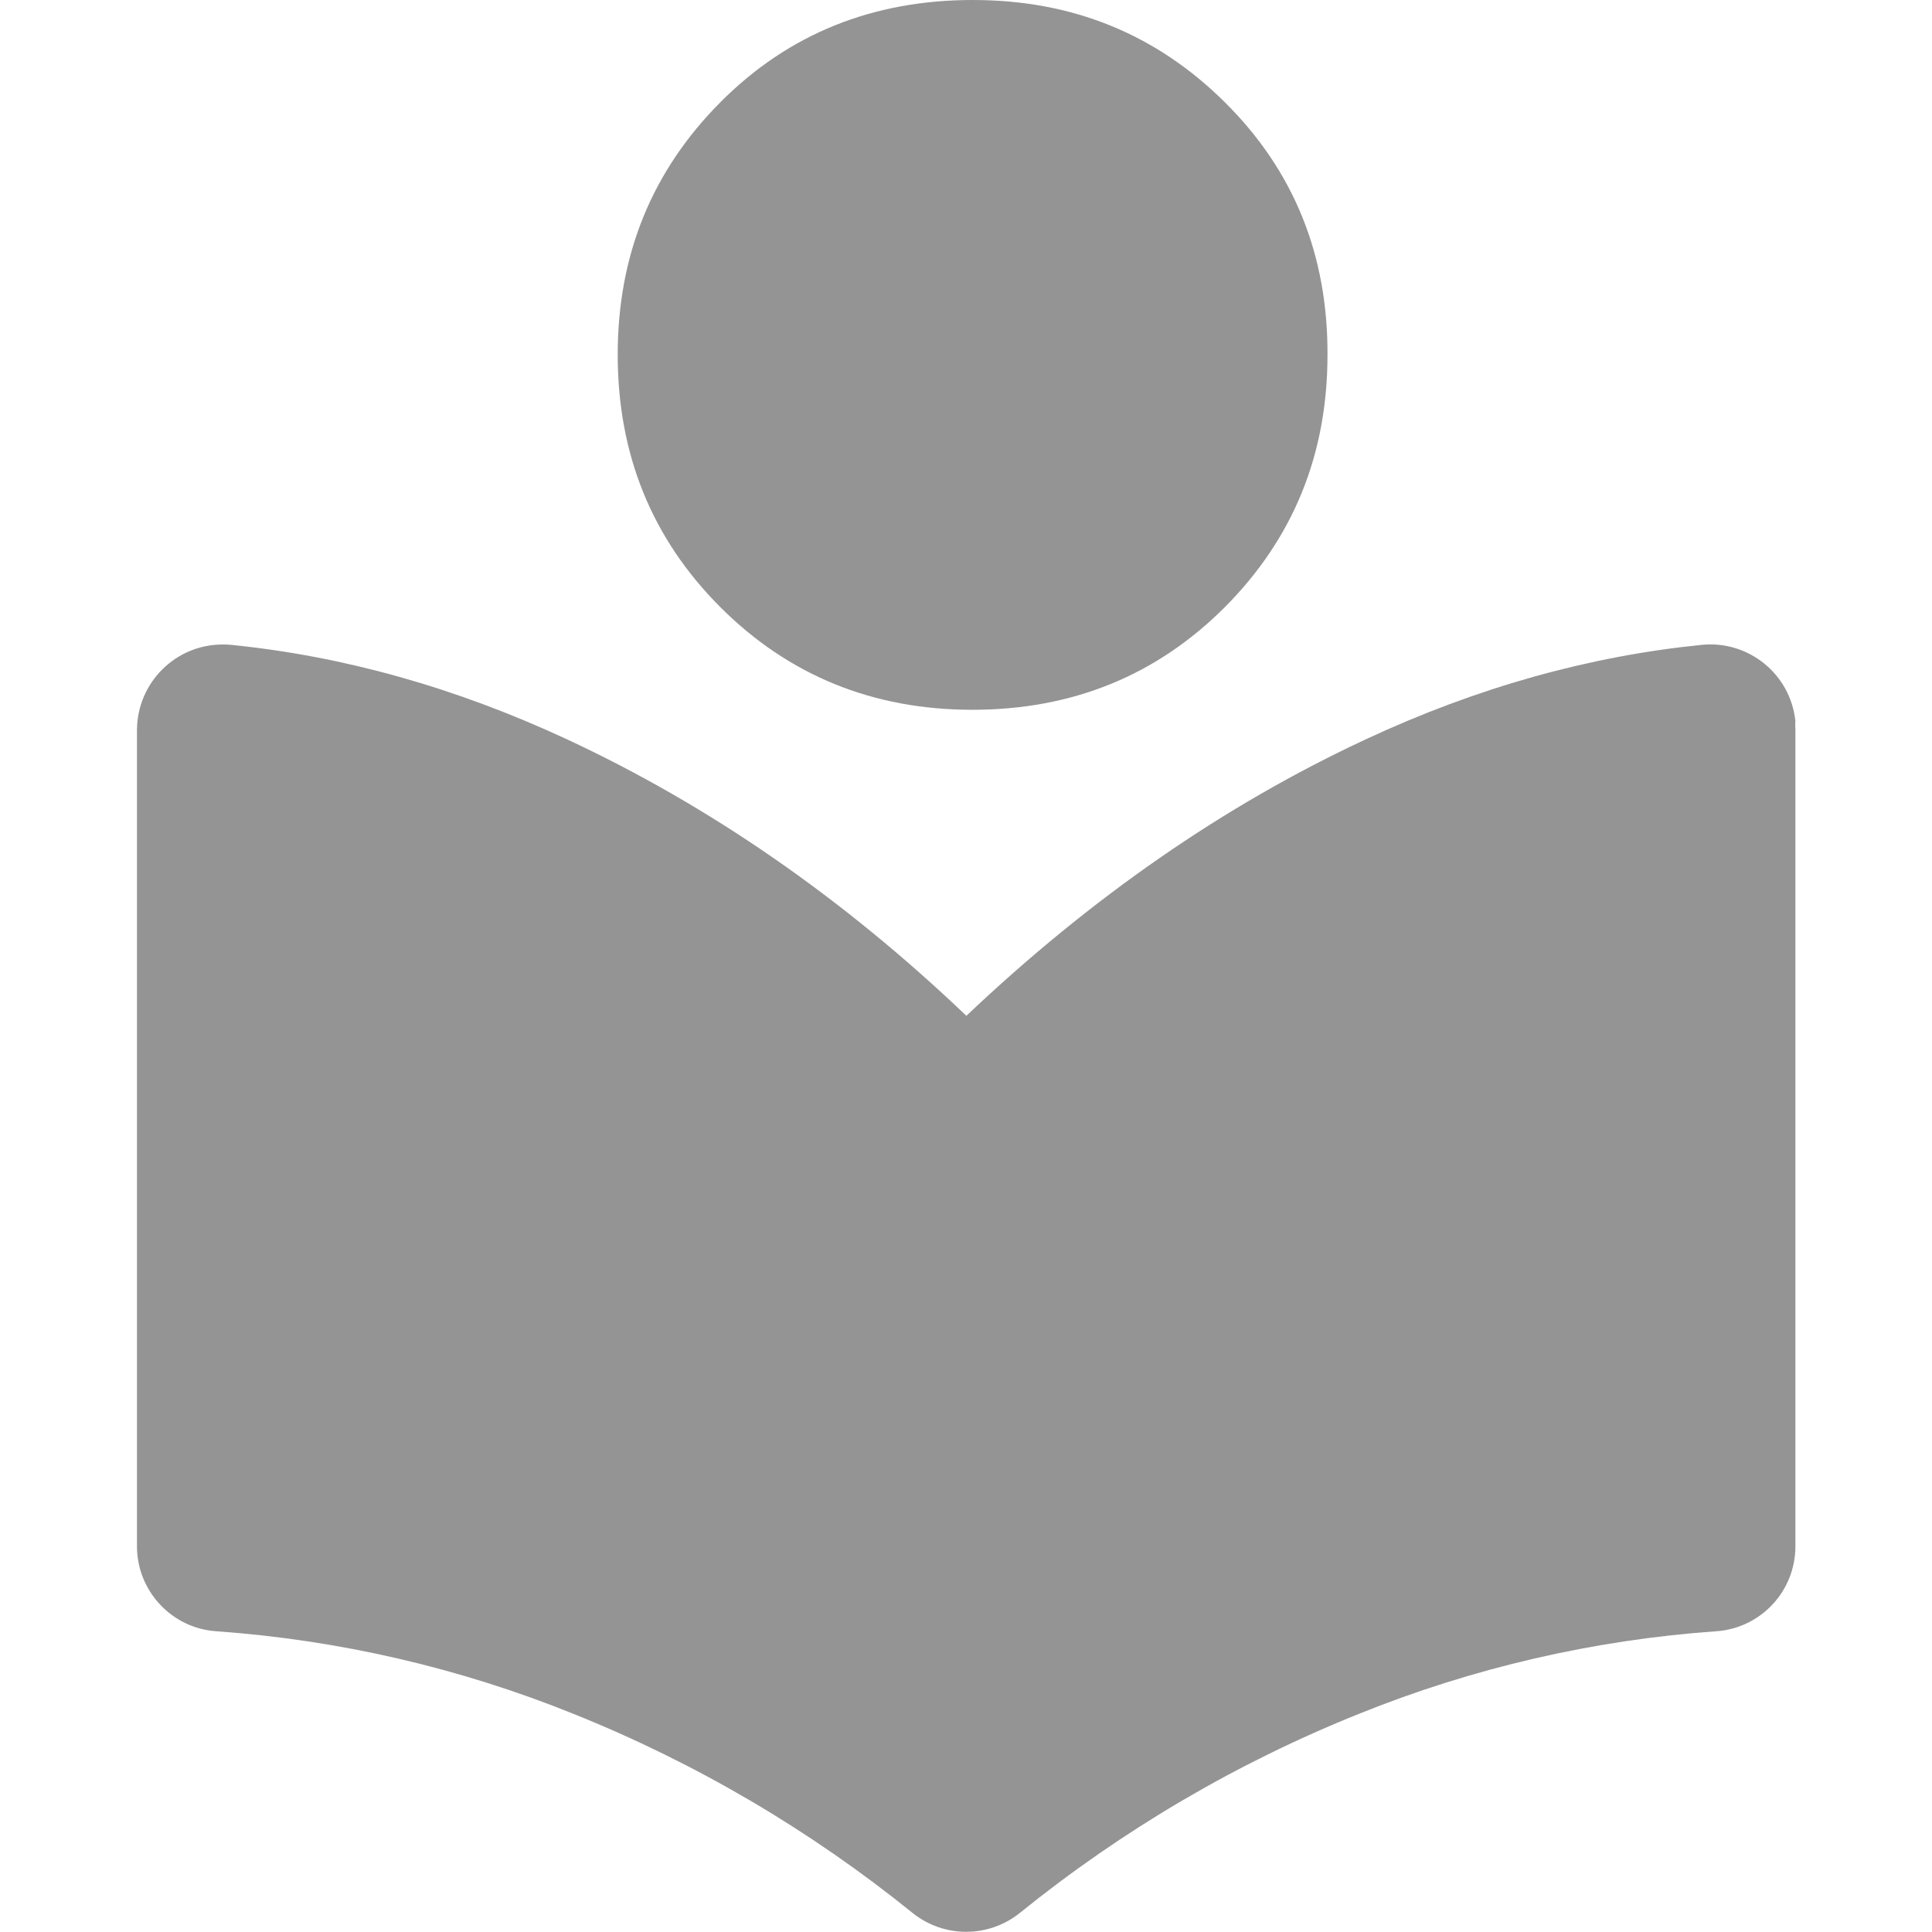
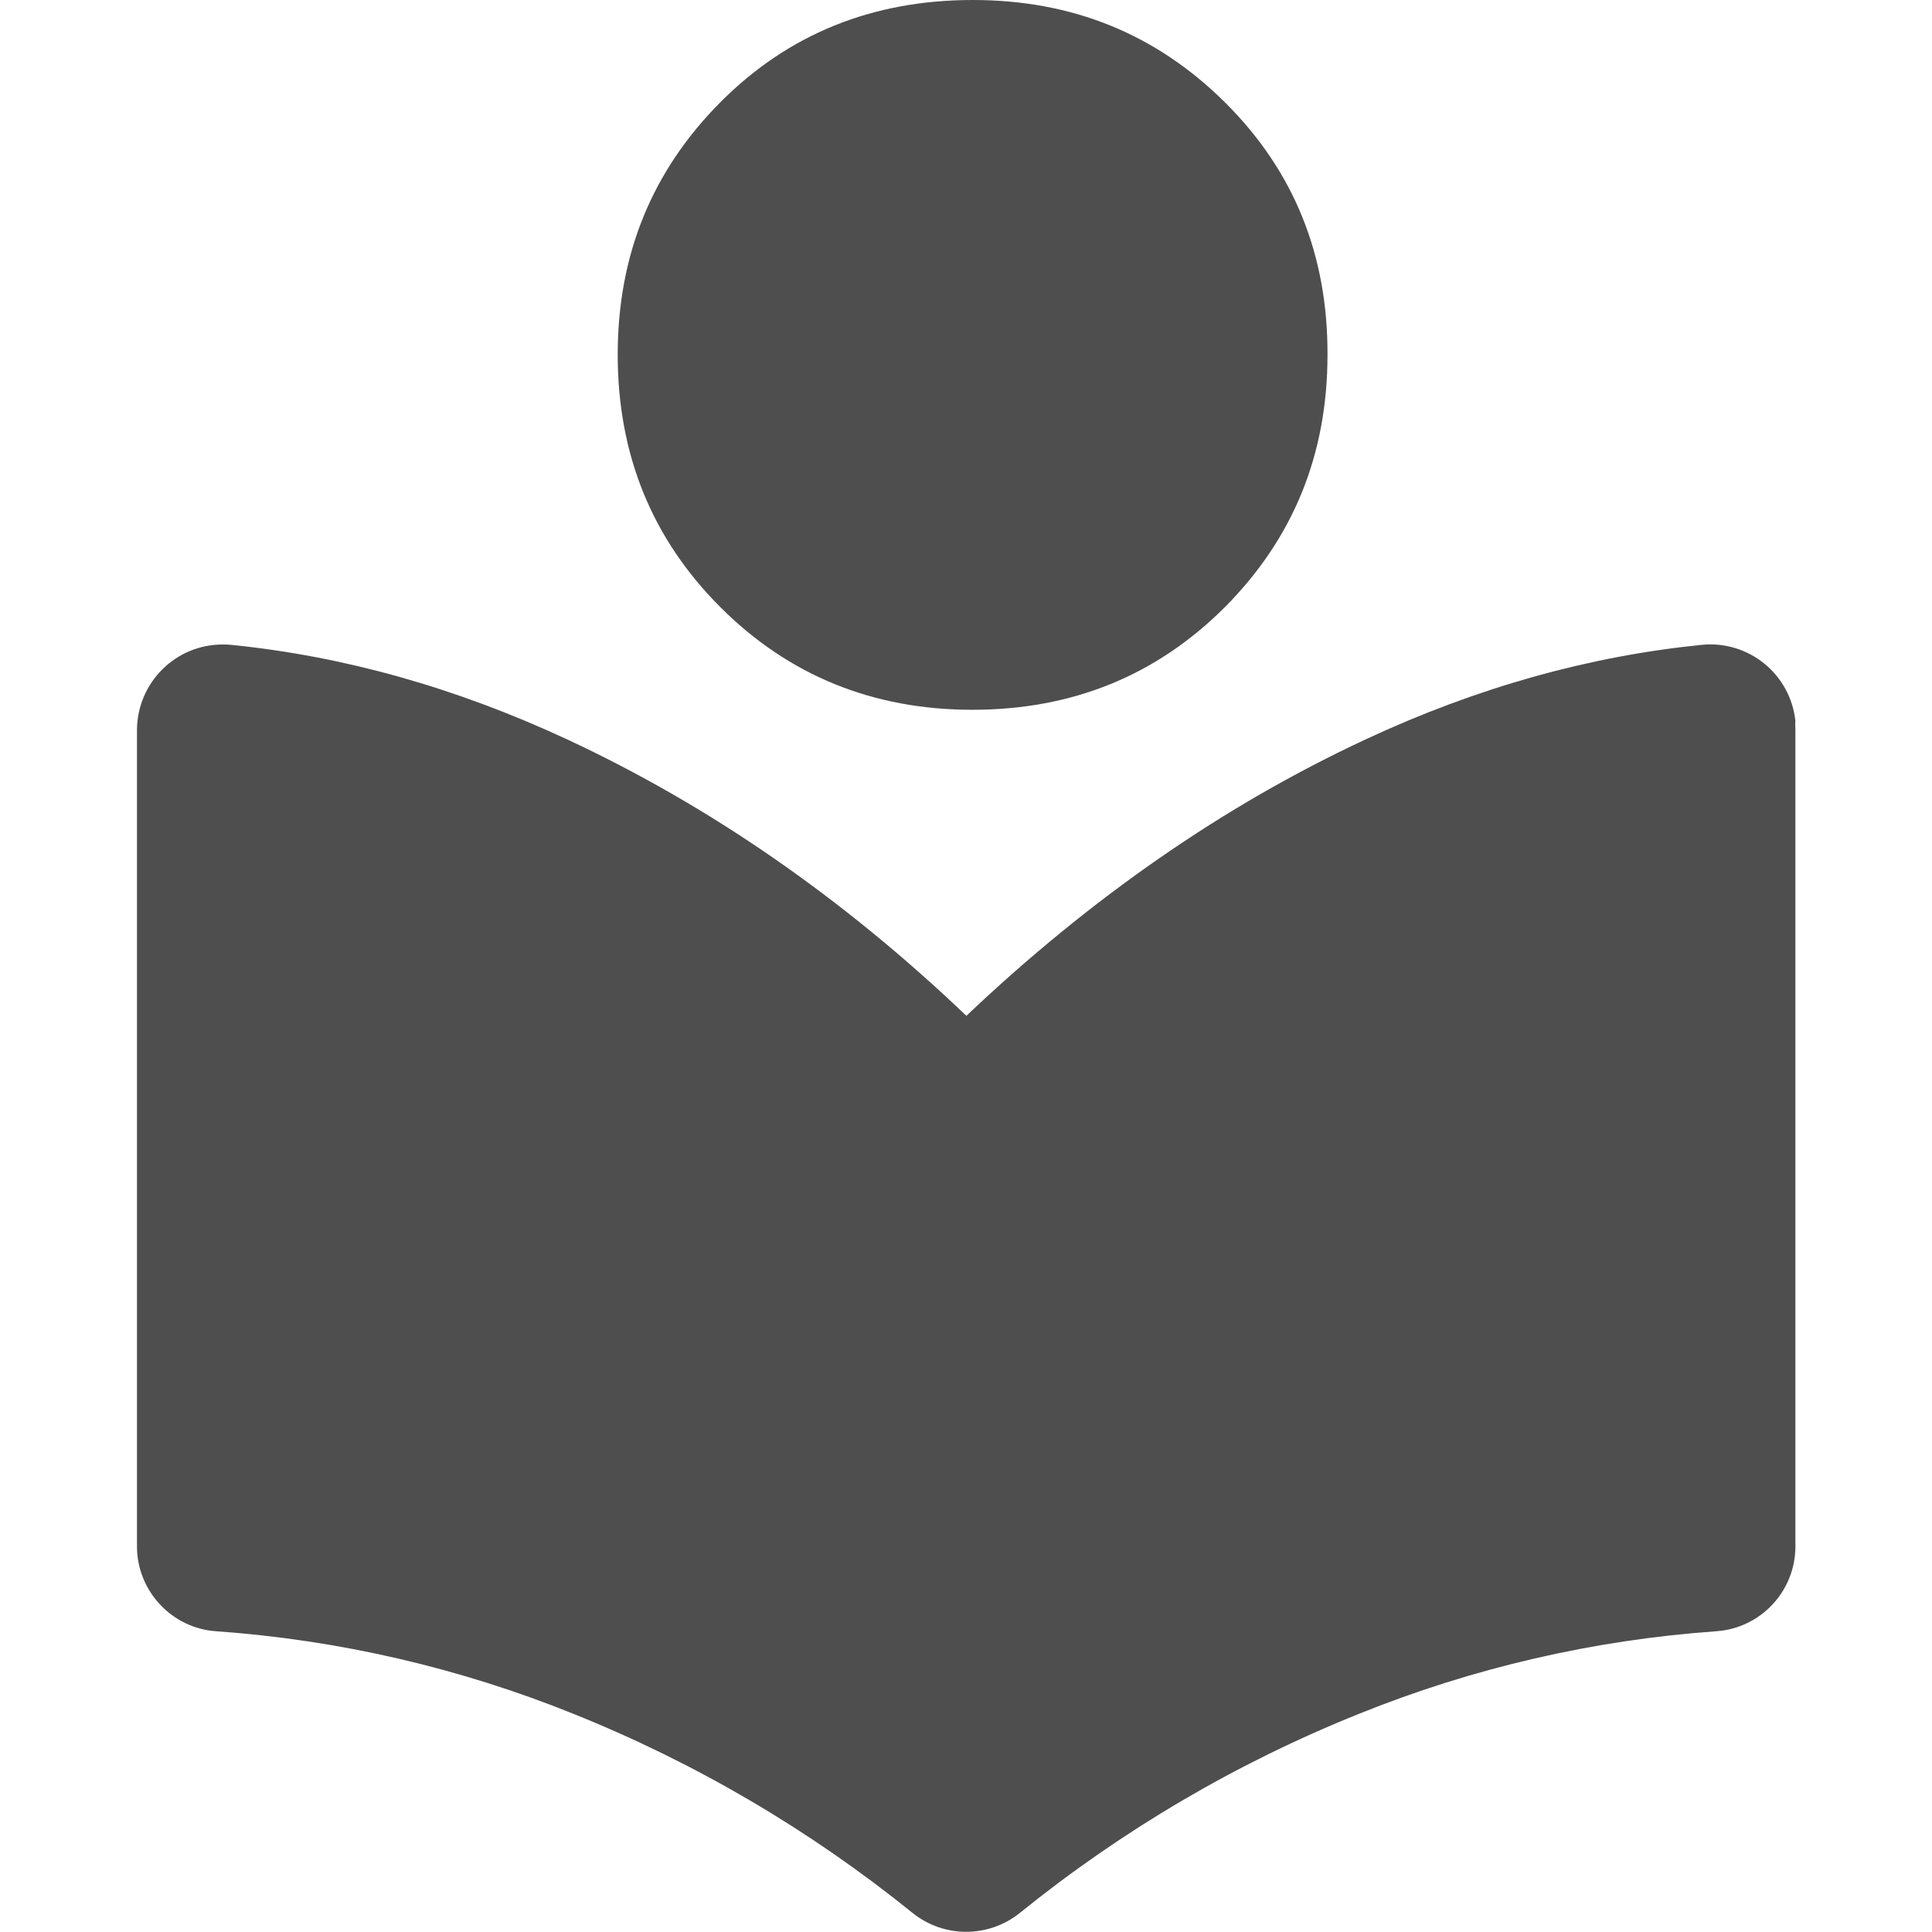
- <svg xmlns="http://www.w3.org/2000/svg" version="1.1" width="512" height="512" x="0" y="0" viewBox="0 0 512 512" style="enable-background:new 0 0 512 512" xml:space="preserve" class="">
+ <svg xmlns="http://www.w3.org/2000/svg" version="1.1" width="512" height="512" x="0" y="0" viewBox="0 0 512 512" style="enable-background:new 0 0 512 512" xml:space="preserve">
  <g>
-     <path d="M351.8 94c0 26.5-9.1 48.7-27.2 66.9-18.1 18.1-40.4 27.2-66.9 27.2-26.4 0-48.7-9.1-66.8-27.2s-27.2-40.4-27.2-66.9 9.1-48.7 27.2-66.9S231.4 0 257.8 0c26.5 0 48.7 9.1 66.9 27.2s27.2 40.4 27.1 66.8z" fill="#949494" opacity="1" data-original="#000000" class="" />
-     <path d="M475.8 193.4v216.4c0 11.9-9.2 21.7-21 22.5-32.5 2.3-64.5 9.7-94.7 21.9-32.4 13-62.7 30.8-89.9 52.8-8.3 6.6-20 6.6-28.3 0-27.2-22-57.5-39.8-89.9-52.8-30.2-12.2-62.2-19.6-94.7-21.9-11.8-.8-21-10.7-21-22.5V193.4c.1-12.5 10.2-22.6 22.7-22.6.8 0 1.5 0 2.3.1 29.8 3 59.4 11.3 88.9 25 37.6 17.5 73 41.9 105.9 73.3 33-31.3 68.3-55.8 105.9-73.3 29.4-13.7 59.1-22 88.9-25 12.4-1.3 23.6 7.7 24.9 20.2-.1.8 0 1.6 0 2.3z" fill="#949494" opacity="1" data-original="#000000" class="" />
+     <path d="M351.8 94c0 26.5-9.1 48.7-27.2 66.9-18.1 18.1-40.4 27.2-66.9 27.2-26.4 0-48.7-9.1-66.8-27.2s-27.2-40.4-27.2-66.9 9.1-48.7 27.2-66.9S231.4 0 257.8 0c26.5 0 48.7 9.1 66.9 27.2s27.2 40.4 27.1 66.8z" fill="#4e4e4e" opacity="1" data-original="#000000" />
+     <path d="M475.8 193.4v216.4c0 11.9-9.2 21.7-21 22.5-32.5 2.3-64.5 9.7-94.7 21.9-32.4 13-62.7 30.8-89.9 52.8-8.3 6.6-20 6.6-28.3 0-27.2-22-57.5-39.8-89.9-52.8-30.2-12.2-62.2-19.6-94.7-21.9-11.8-.8-21-10.7-21-22.5V193.4c.1-12.5 10.2-22.6 22.7-22.6.8 0 1.5 0 2.3.1 29.8 3 59.4 11.3 88.9 25 37.6 17.5 73 41.9 105.9 73.3 33-31.3 68.3-55.8 105.9-73.3 29.4-13.7 59.1-22 88.9-25 12.4-1.3 23.6 7.7 24.9 20.2-.1.8 0 1.6 0 2.3z" fill="#4e4e4e" opacity="1" data-original="#000000" />
  </g>
</svg>
